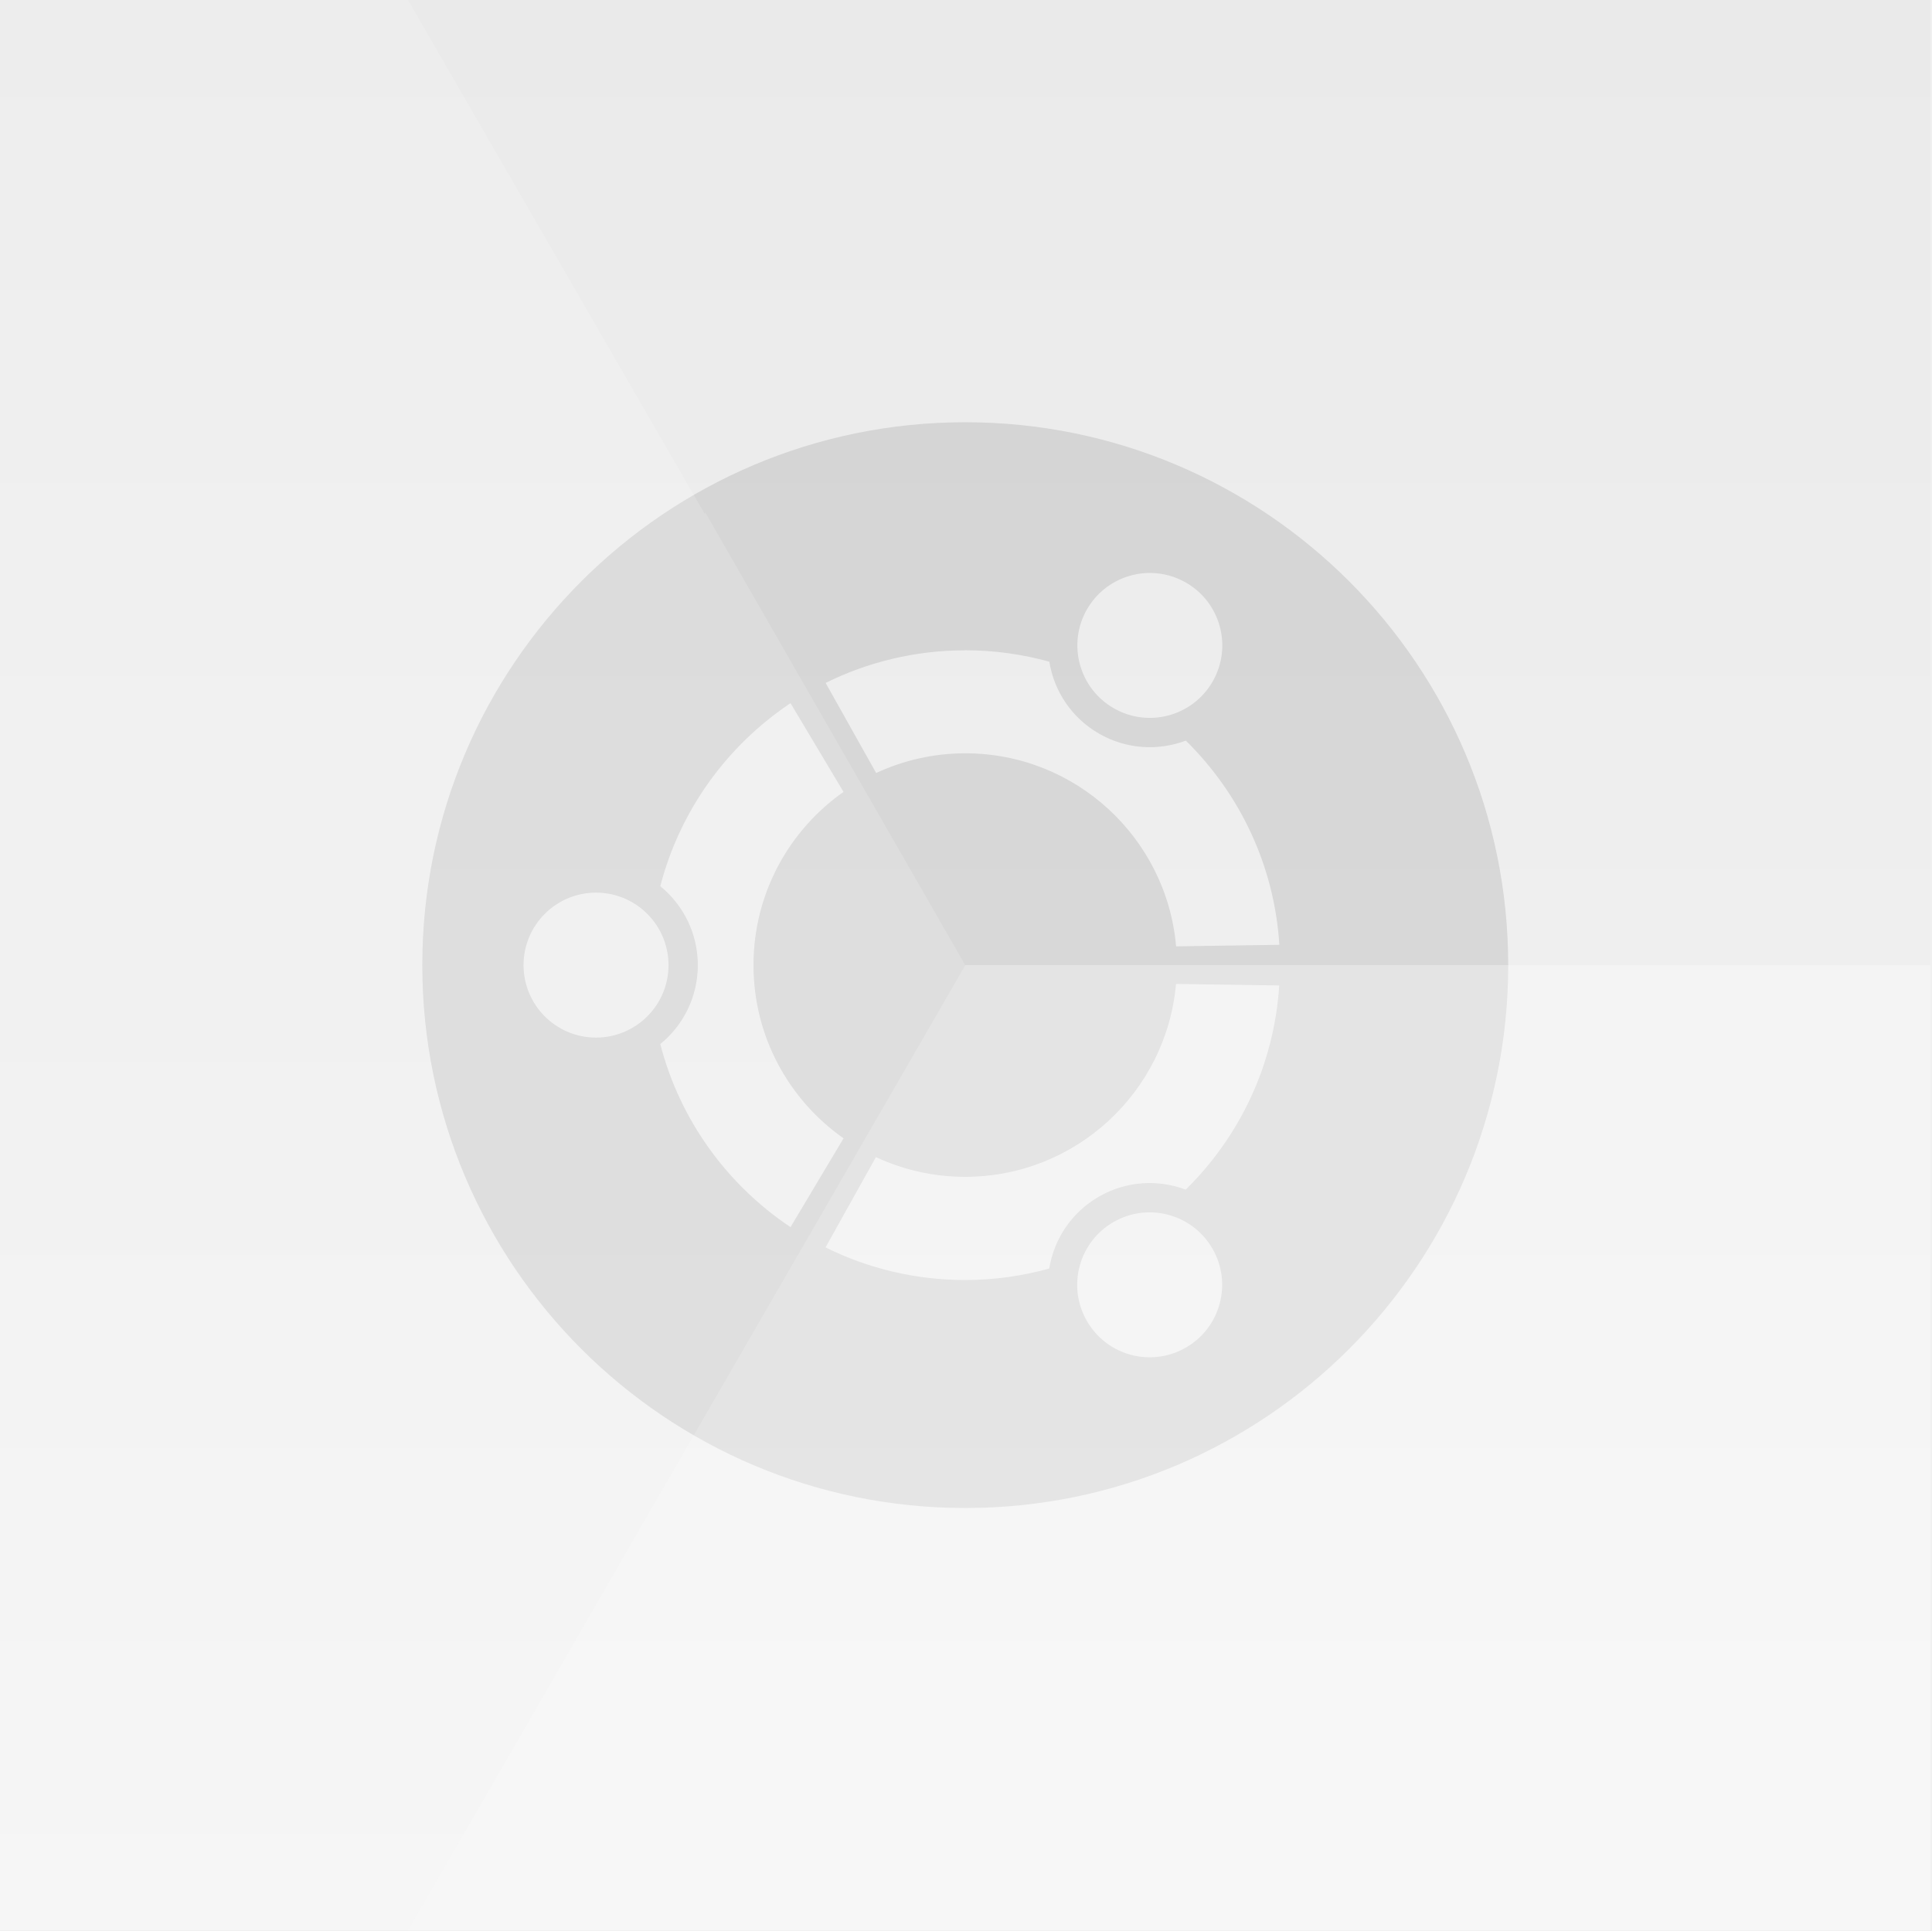
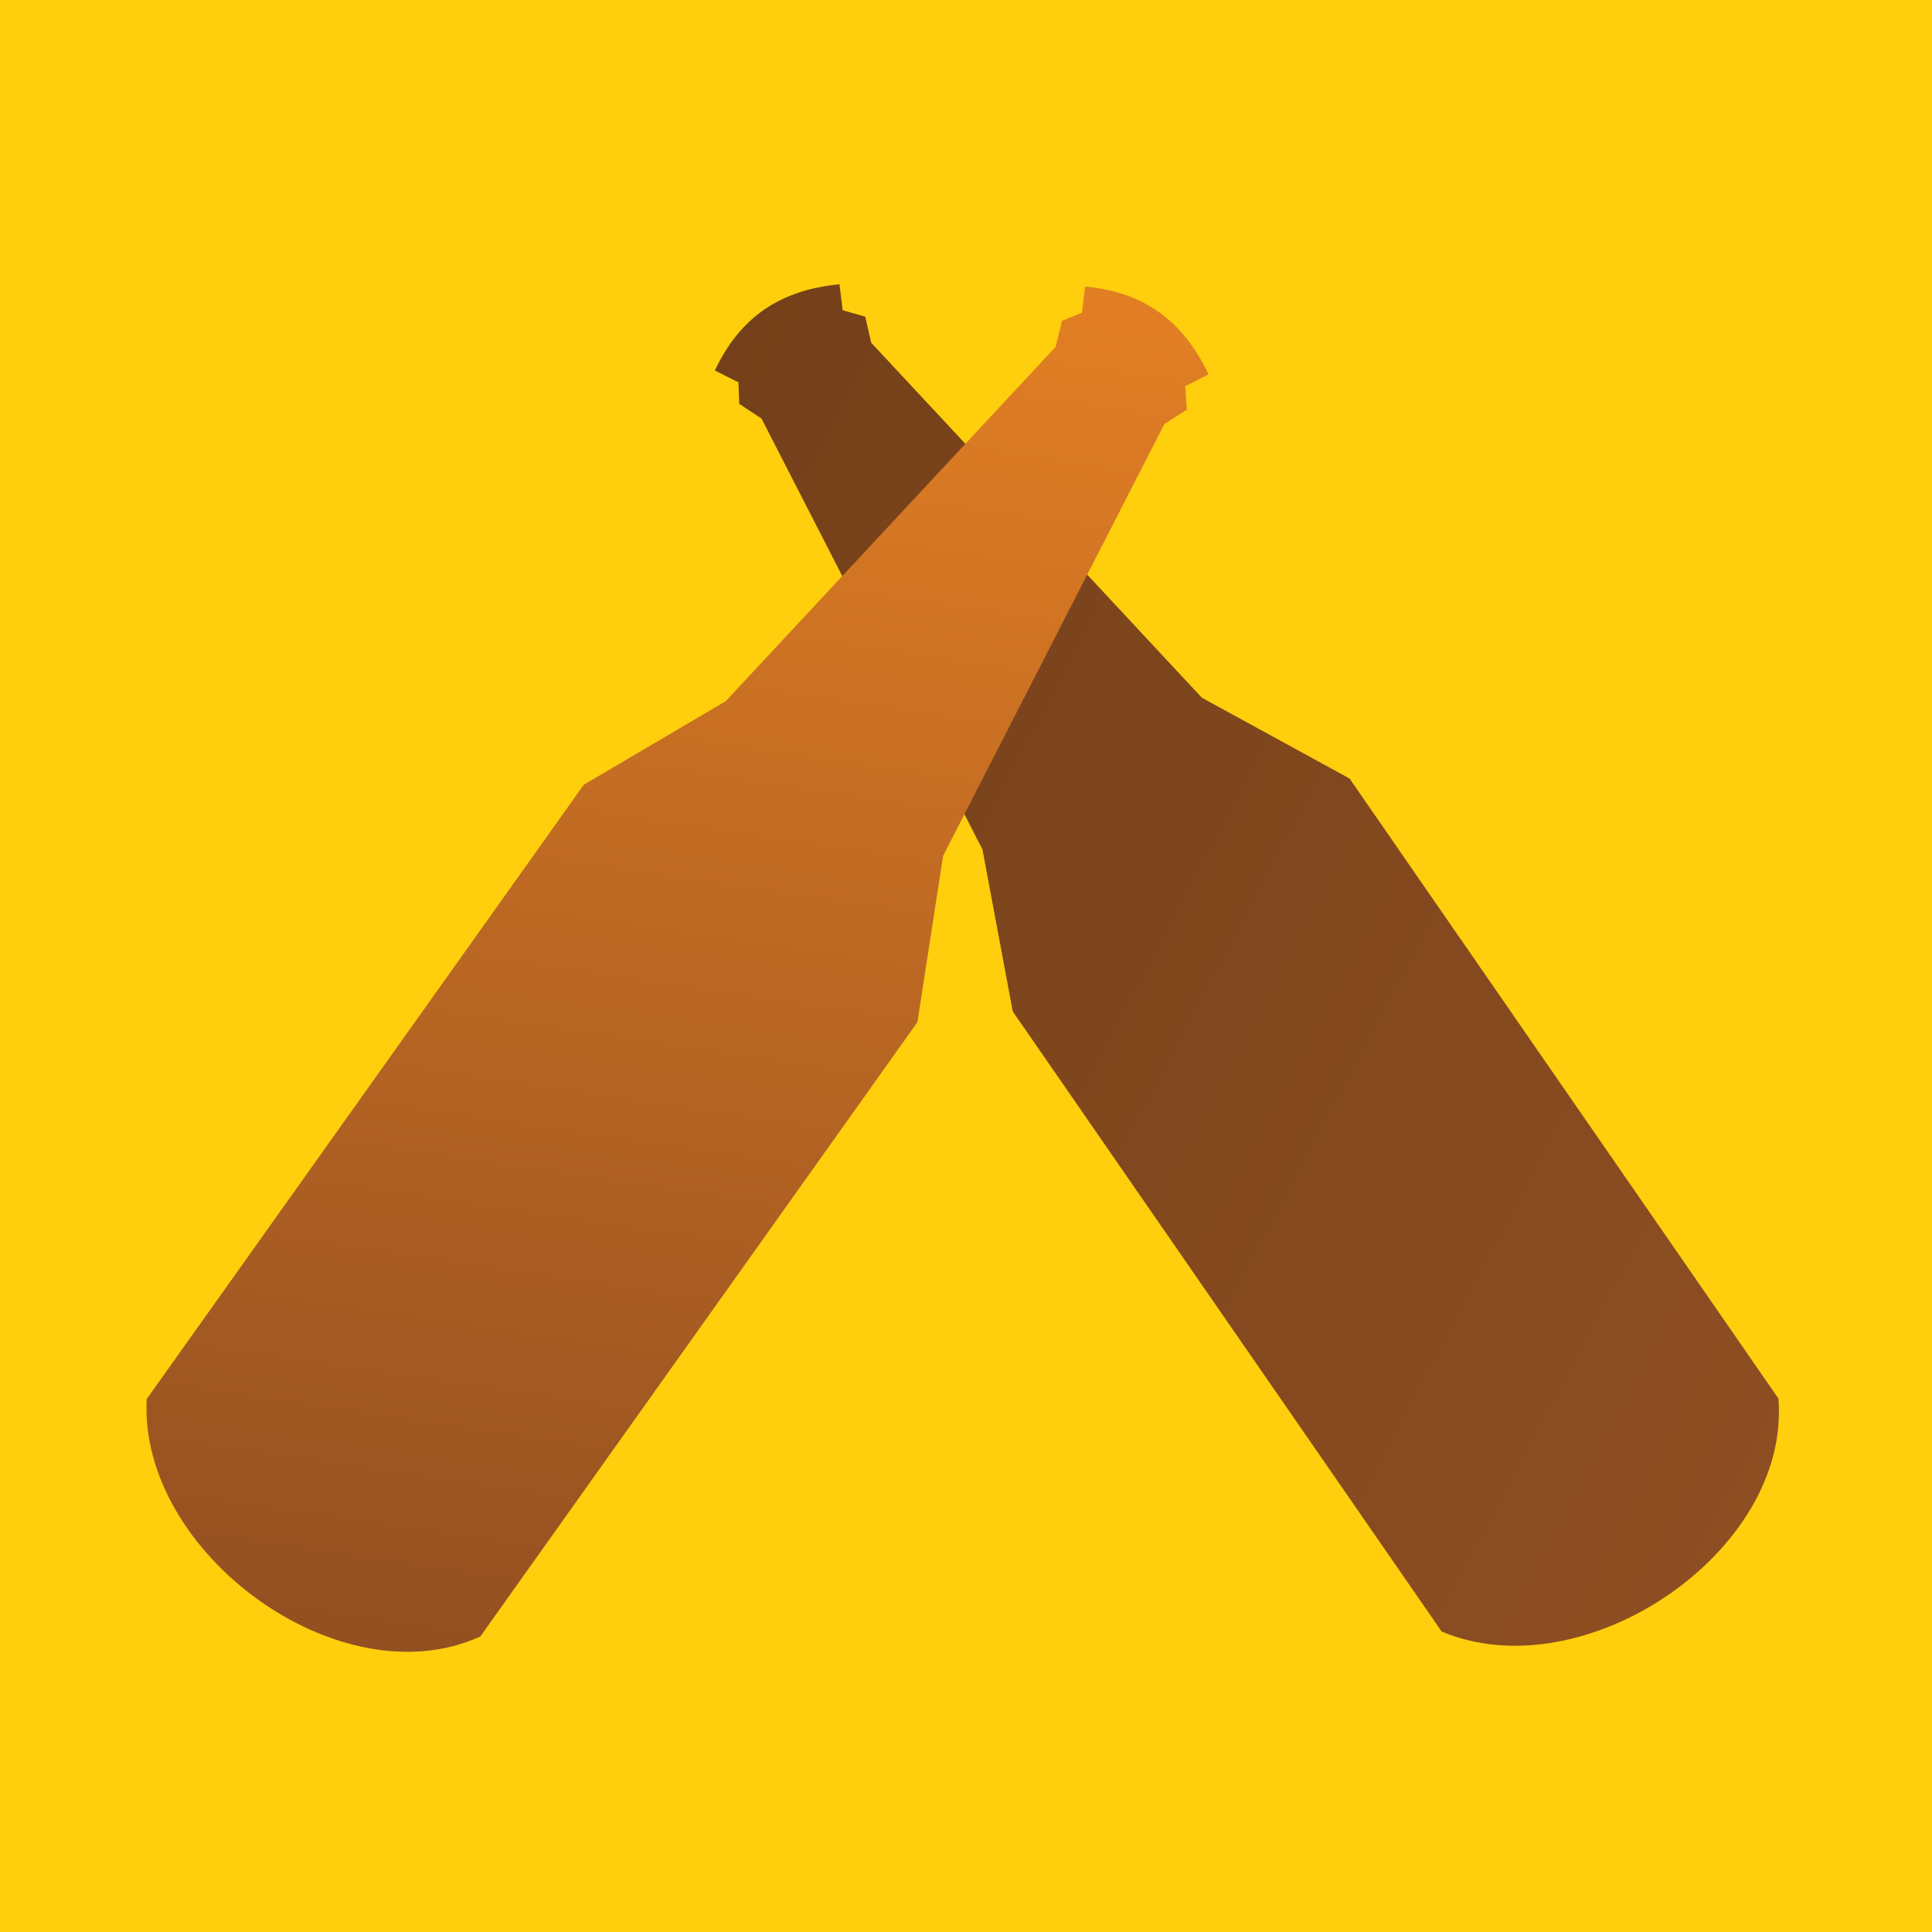
- <svg xmlns="http://www.w3.org/2000/svg" style="enable-background:new" height="512" viewBox="0 0 512.4 512" width="512.4" version="1.1">
-   <defs>
-     <linearGradient id="a" y2="494" gradientUnits="userSpaceOnUse" x2="256" gradientTransform="matrix(1 0 0 1.076 0 -19.36)" y1="18" x1="256">
-       <stop style="stop-color:#eaeaea" offset="0" />
-       <stop style="stop-color:#f4f4f4" offset="1" />
+ <svg xmlns="http://www.w3.org/2000/svg" xmlns:xlink="http://www.w3.org/1999/xlink" width="1252" height="1252" id="svg2" version="1.1">
+   <defs id="defs4">
+     <linearGradient id="linearGradient3862">
+       <stop id="stop3864" offset="0" style="stop-color:#734019;stop-opacity:1;" />
+       <stop id="stop3866" offset="1" style="stop-color:#8e4e22;stop-opacity:1;" />
    </linearGradient>
+     <linearGradient id="linearGradient3842">
+       <stop style="stop-color:#e17e24;stop-opacity:1;" offset="0" id="stop3844" />
+       <stop style="stop-color:#924f21;stop-opacity:1;" offset="1" id="stop3846" />
+     </linearGradient>
+     <linearGradient xlink:href="#linearGradient3862" id="linearGradient3885" gradientUnits="userSpaceOnUse" gradientTransform="matrix(0.8148012,0.5797404,-0.5797404,0.8148012,202.0244,127.508)" x1="11.405" y1="156.407" x2="980.347" y2="29.127" />
+     <linearGradient xlink:href="#linearGradient3842" id="linearGradient3888" gradientUnits="userSpaceOnUse" gradientTransform="matrix(0.8148012,0.5797404,-0.5797404,0.8148012,601.2931,51.98912)" x1="-280.79" y1="232.862" x2="140.13" y2="1057.147" />
  </defs>
-   <rect style="color:#000000;enable-background:accumulate;fill:url(#a)" height="512" width="512" y="0" x="0" />
-   <path style="opacity:.1" d="m256 112c-79.5 0-144 64.5-144 144s64.5 144 144 144 144-64.5 144-144-64.5-144-144-144zm49.47 39.98c3.098 0.08 6.222 0.91 9.096 2.568 9.197 5.312 12.34 17.07 7.029 26.26-5.305 9.196-17.06 12.34-26.25 7.029-9.19-5.305-12.34-17.06-7.039-26.25 3.653-6.322 10.35-9.787 17.17-9.611zm-49.48 20.5c7.731 0 15.21 1.074 22.31 3.035 1.253 7.726 5.837 14.84 13.15 19.06 7.298 4.207 15.74 4.629 23.05 1.867 14.22 13.98 23.47 32.99 24.81 54.17l-27.39 0.404c-2.5-28.7-26.6-51.2-55.9-51.2-8.451 0-16.47 1.88-23.65 5.225l-13.4-23.9c11.16-5.522 23.72-8.645 37.01-8.645zm-46.33 14.03 14.06 23.54c-14.44 10.16-23.88 26.95-23.88 45.95s9.437 35.78 23.88 45.94l-14.06 23.55c-16.83-11.24-29.34-28.43-34.54-48.55 6.069-4.952 9.953-12.49 9.953-20.94 0-8.451-3.884-15.99-9.953-20.94 5.201-20.12 17.72-37.3 34.54-48.55zm-51.58 50.26c10.62 0 19.22 8.608 19.22 19.23s-8.605 19.22-19.22 19.22-19.23-8.605-19.23-19.22 8.607-19.23 19.23-19.23zm153.8 24.21 27.4 0.402c-1.348 21.18-10.6 40.19-24.81 54.17-7.31-2.762-15.75-2.347-23.05 1.867-7.309 4.227-11.89 11.34-13.15 19.06-7.104 1.967-14.58 3.041-22.31 3.041-13.29 0-25.86-3.124-37.01-8.652l13.36-23.94c7.186 3.344 15.2 5.225 23.65 5.225 29.34 0 53.41-22.49 55.93-51.18zm-7.482 60.6c6.816-0.176 13.51 3.289 17.16 9.607 5.311 9.197 2.16 20.95-7.035 26.25-9.196 5.311-20.95 2.159-26.25-7.037-5.312-9.191-2.159-20.94 7.037-26.25 2.872-1.658 5.994-2.49 9.092-2.57z" />
-   <g transform="translate(0,18)">
-     <path style="opacity:.3;color:#000000;enable-background:accumulate;fill:#fff" d="m256 256l-147.8 256h403.8v-256h-122.7-133.3z" transform="translate(0,-18)" />
-     <path style="opacity:.15;color:#000000;enable-background:accumulate;fill:#fff" d="m0 0v512h108.2l76.4-132.3 71.4-123.7-68.9-120-0.2 0.3-78.7-136.3h-108.2z" transform="translate(0,-18)" />
-   </g>
-   <path d="m-208.3 605.6c-7.842 0-14.55 5.029-17.32 12.19-0.061-0.001-0.121 0-0.182 0-7.088 0-12.83 6.002-12.83 13.41 0 7.404 5.746 13.41 12.83 13.41h17.5 16.33c5.155 0 9.333-4.365 9.333-9.75 0-4.543-2.974-8.363-7-9.445 0.001-0.103 0-0.202 0-0.305 0-10.77-8.357-19.5-18.67-19.5z" style="stroke-width:4;color:#000000;stroke:#ccc;enable-background:accumulate;display:none;fill:#fff" />
-   <path style="stroke-width:4;color:#000000;stroke:#ccc;enable-background:accumulate;display:none;fill:none" d="m288.9 828.1c-6.349 0-11.78 4.072-14.02 9.867-0.05-0.001-0.098 0-0.148 0-5.738 0-10.39 4.86-10.39 10.85 0 5.995 4.652 10.85 10.39 10.85h14.17 13.22c4.173 0 7.557-3.534 7.557-7.894 0-3.678-2.408-6.771-5.667-7.647 0.001-0.083 0-0.163 0-0.247 0-8.719-6.766-15.79-15.11-15.79z" />
-   <g style="display:none" transform="translate(0 -558.4)">
-     <path d="m166.1 576.4h179.9c145.3 0 166.1 20.74 166.1 165.9v144.2c0 145.2-20.76 165.9-166.1 165.9h-179.9c-145.3 0-166.1-20-166.1-165.5v-144.2c0-145.2 20.76-165.9 166.1-165.9z" style="stroke:#00f;fill:#00f;display:inline;fill-opacity:.081" />
-     <circle style="stroke-width:.833;fill-opacity:.081;color:#000000;stroke:#00f;enable-background:accumulate;display:inline;fill:#00f" cx="256" transform="matrix(1.2 0 0 1.2 -51.2 528.8)" cy="238" r="120" />
-     <rect style="stroke-linejoin:round;fill-opacity:.081;color:#000000;stroke:#00f;stroke-linecap:round;enable-background:accumulate;display:inline;fill:#00f" height="272" width="272" y="678.4" x="120" />
-     <rect style="stroke-linejoin:round;fill-opacity:.081;color:#000000;stroke:#00f;stroke-linecap:round;enable-background:accumulate;display:inline;fill:#00f" height="240" width="304" y="694.4" x="104" />
-     <rect style="stroke-linejoin:round;fill-opacity:.081;color:#000000;stroke:#00f;stroke-linecap:round;enable-background:accumulate;display:inline;fill:#00f" height="304" width="240" y="662.4" x="136" />
+   <g id="layer1" transform="translate(253.9528,99.81891)">
+     <rect style="fill:#ffce0d;fill-opacity:1;stroke:none" id="rect3909" width="1252" height="1252" x="-253.953" y="-99.819" />
+     <path id="path3858" d="M 680.281,957.449 C 772.455,996.355 906.638,905.868 898.519,806.497 L 620.588,404.68 524.884,352.327 310.624,122.294 l -3.855,-16.874 -14.635,-4.208 -2.071,-16.806 c -38.81,3.741 -64.517,21.522 -80.775,55.871 l 15.289,7.664 0.536,13.96 14.429,9.56 143.179,279.199 19.63,104.973 z" style="fill:url(#linearGradient3885);fill-opacity:1;stroke:none;stroke-width:1;stroke-opacity:1" />
+     <path style="fill:url(#linearGradient3888);fill-opacity:1;stroke:none;stroke-width:1;stroke-opacity:1" d="m -158.903,806.832 c -5.214,99.913 125.537,195.291 216.213,153.838 L 340.556,562.581 357.213,454.772 500.597,175.016 l 14.555,-9.368 -1.024,-15.194 15.098,-7.667 C 512.5,107.567 487.032,89.446 449.201,85.849 l -2.003,16.984 -12.944,5.255 -4.079,16.822 L 216.369,354.56 124.342,408.743 z" id="path3840" />
  </g>
</svg>
